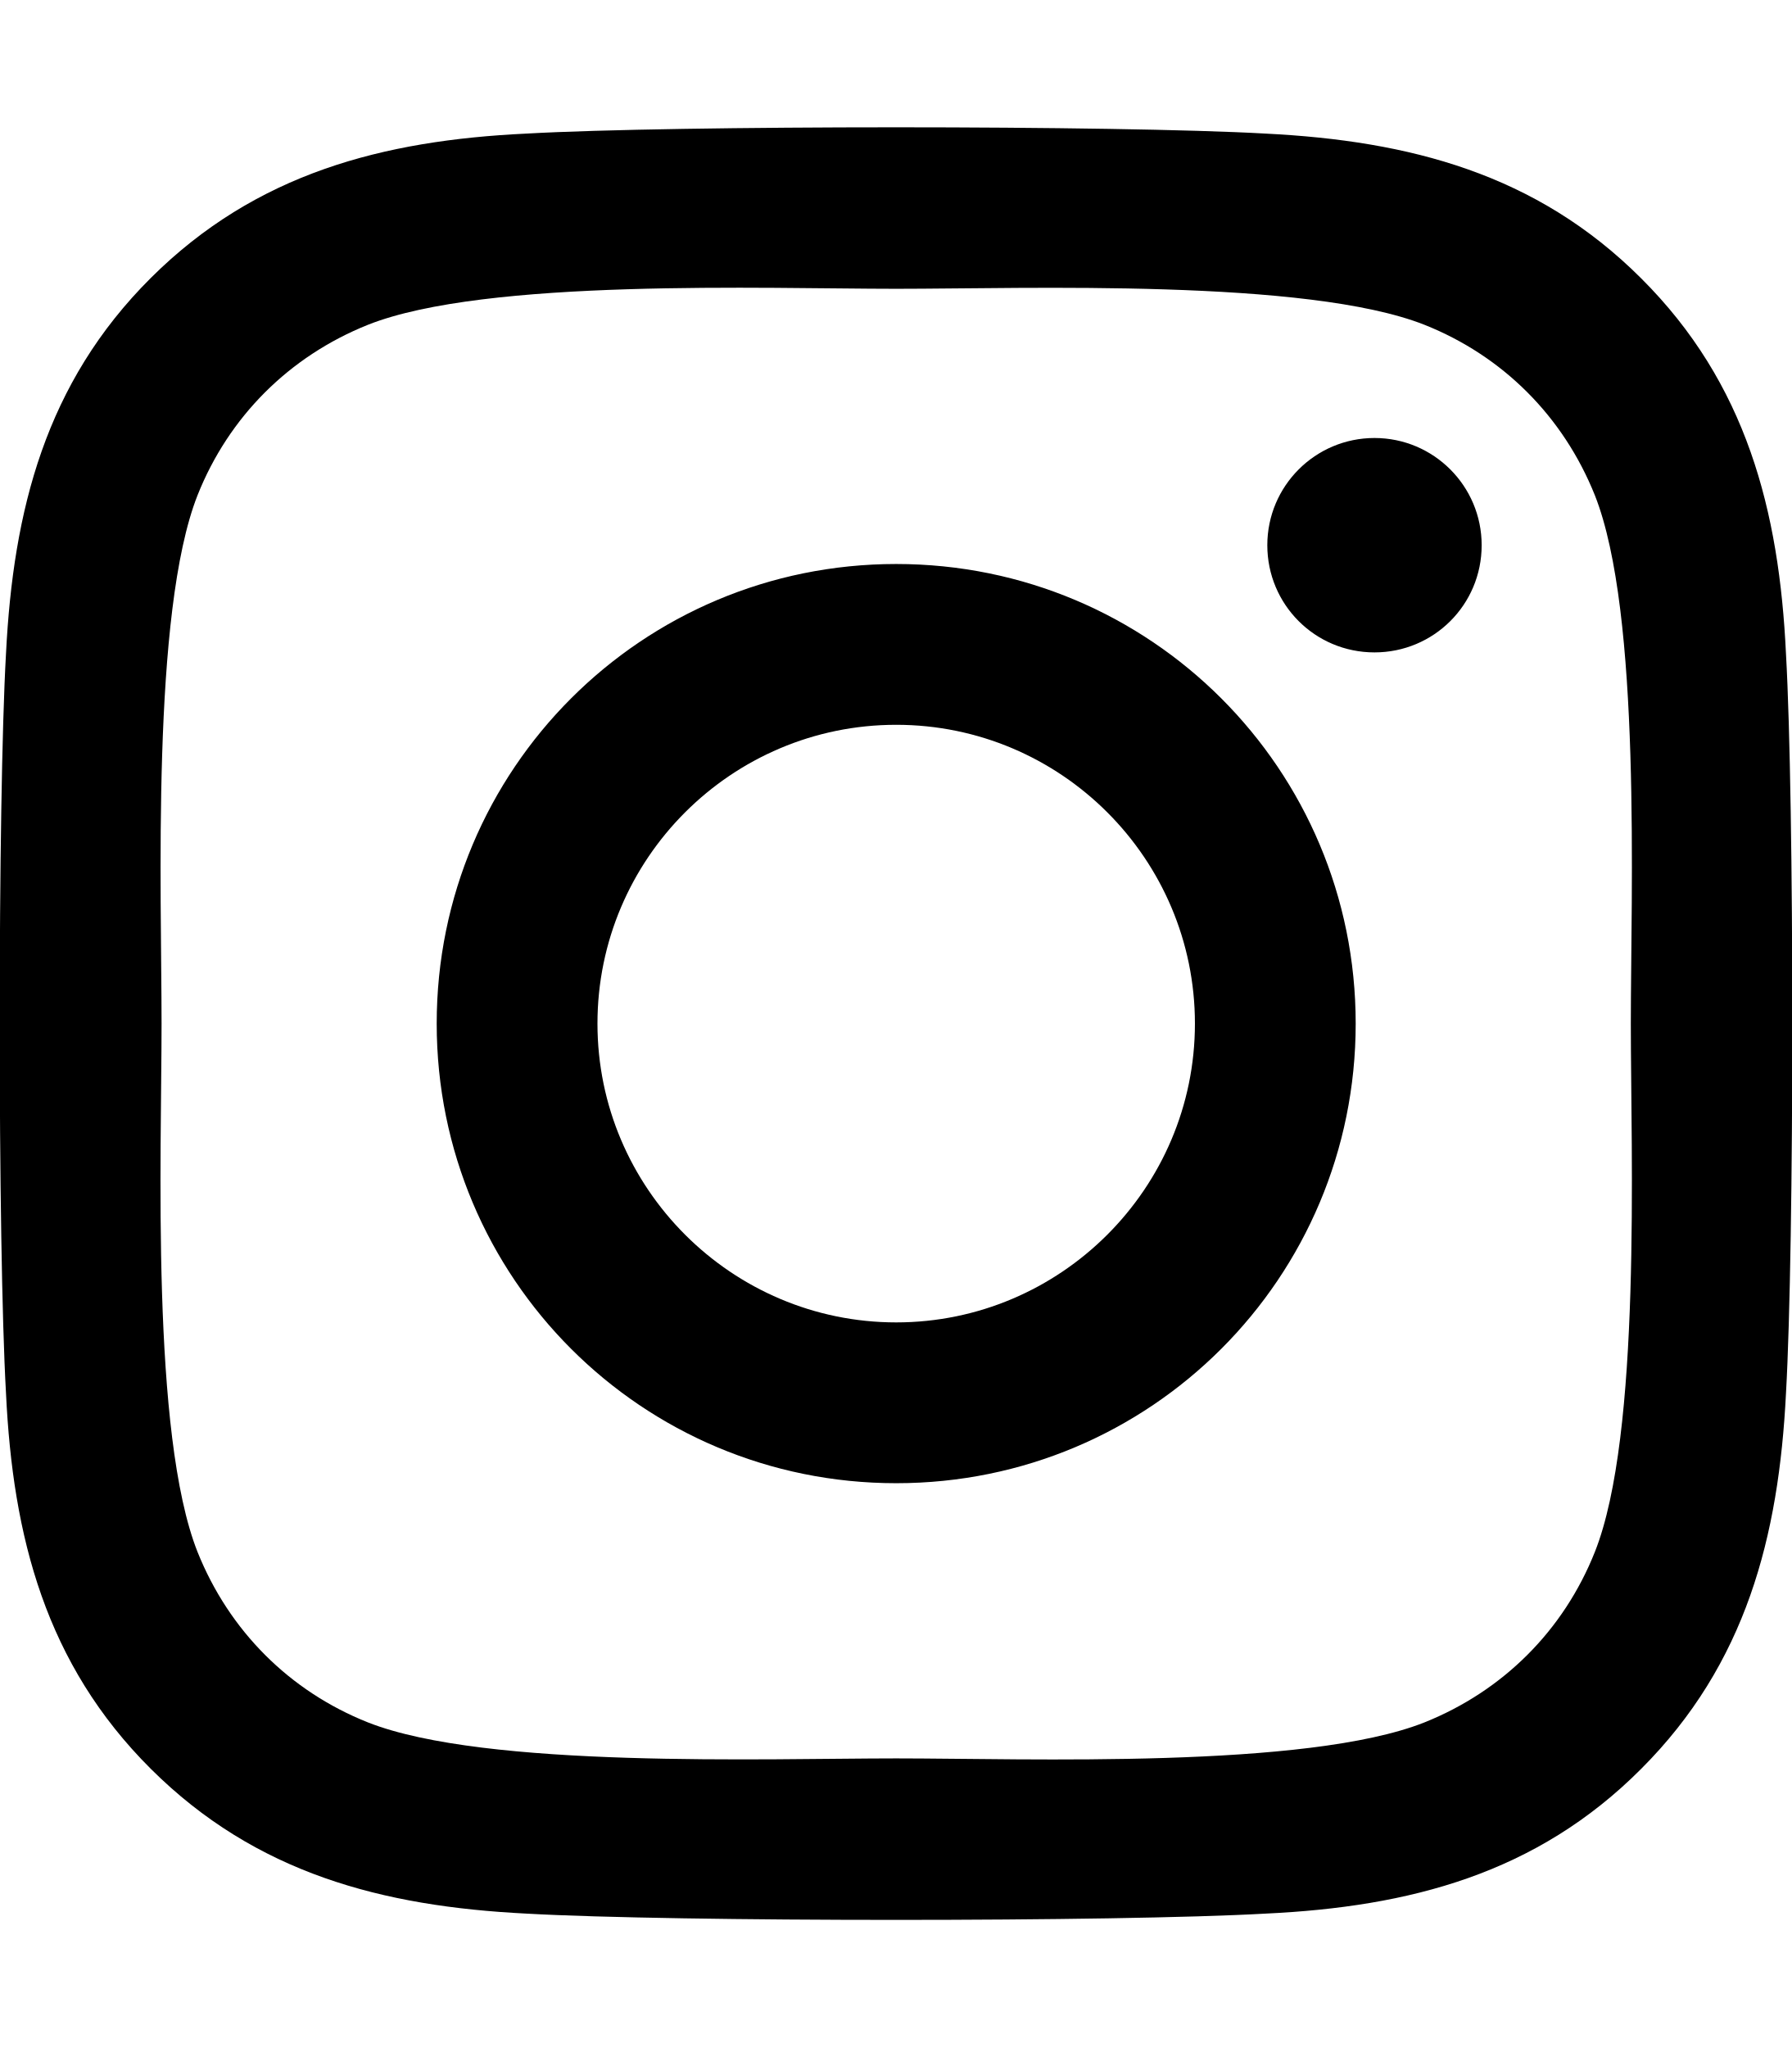
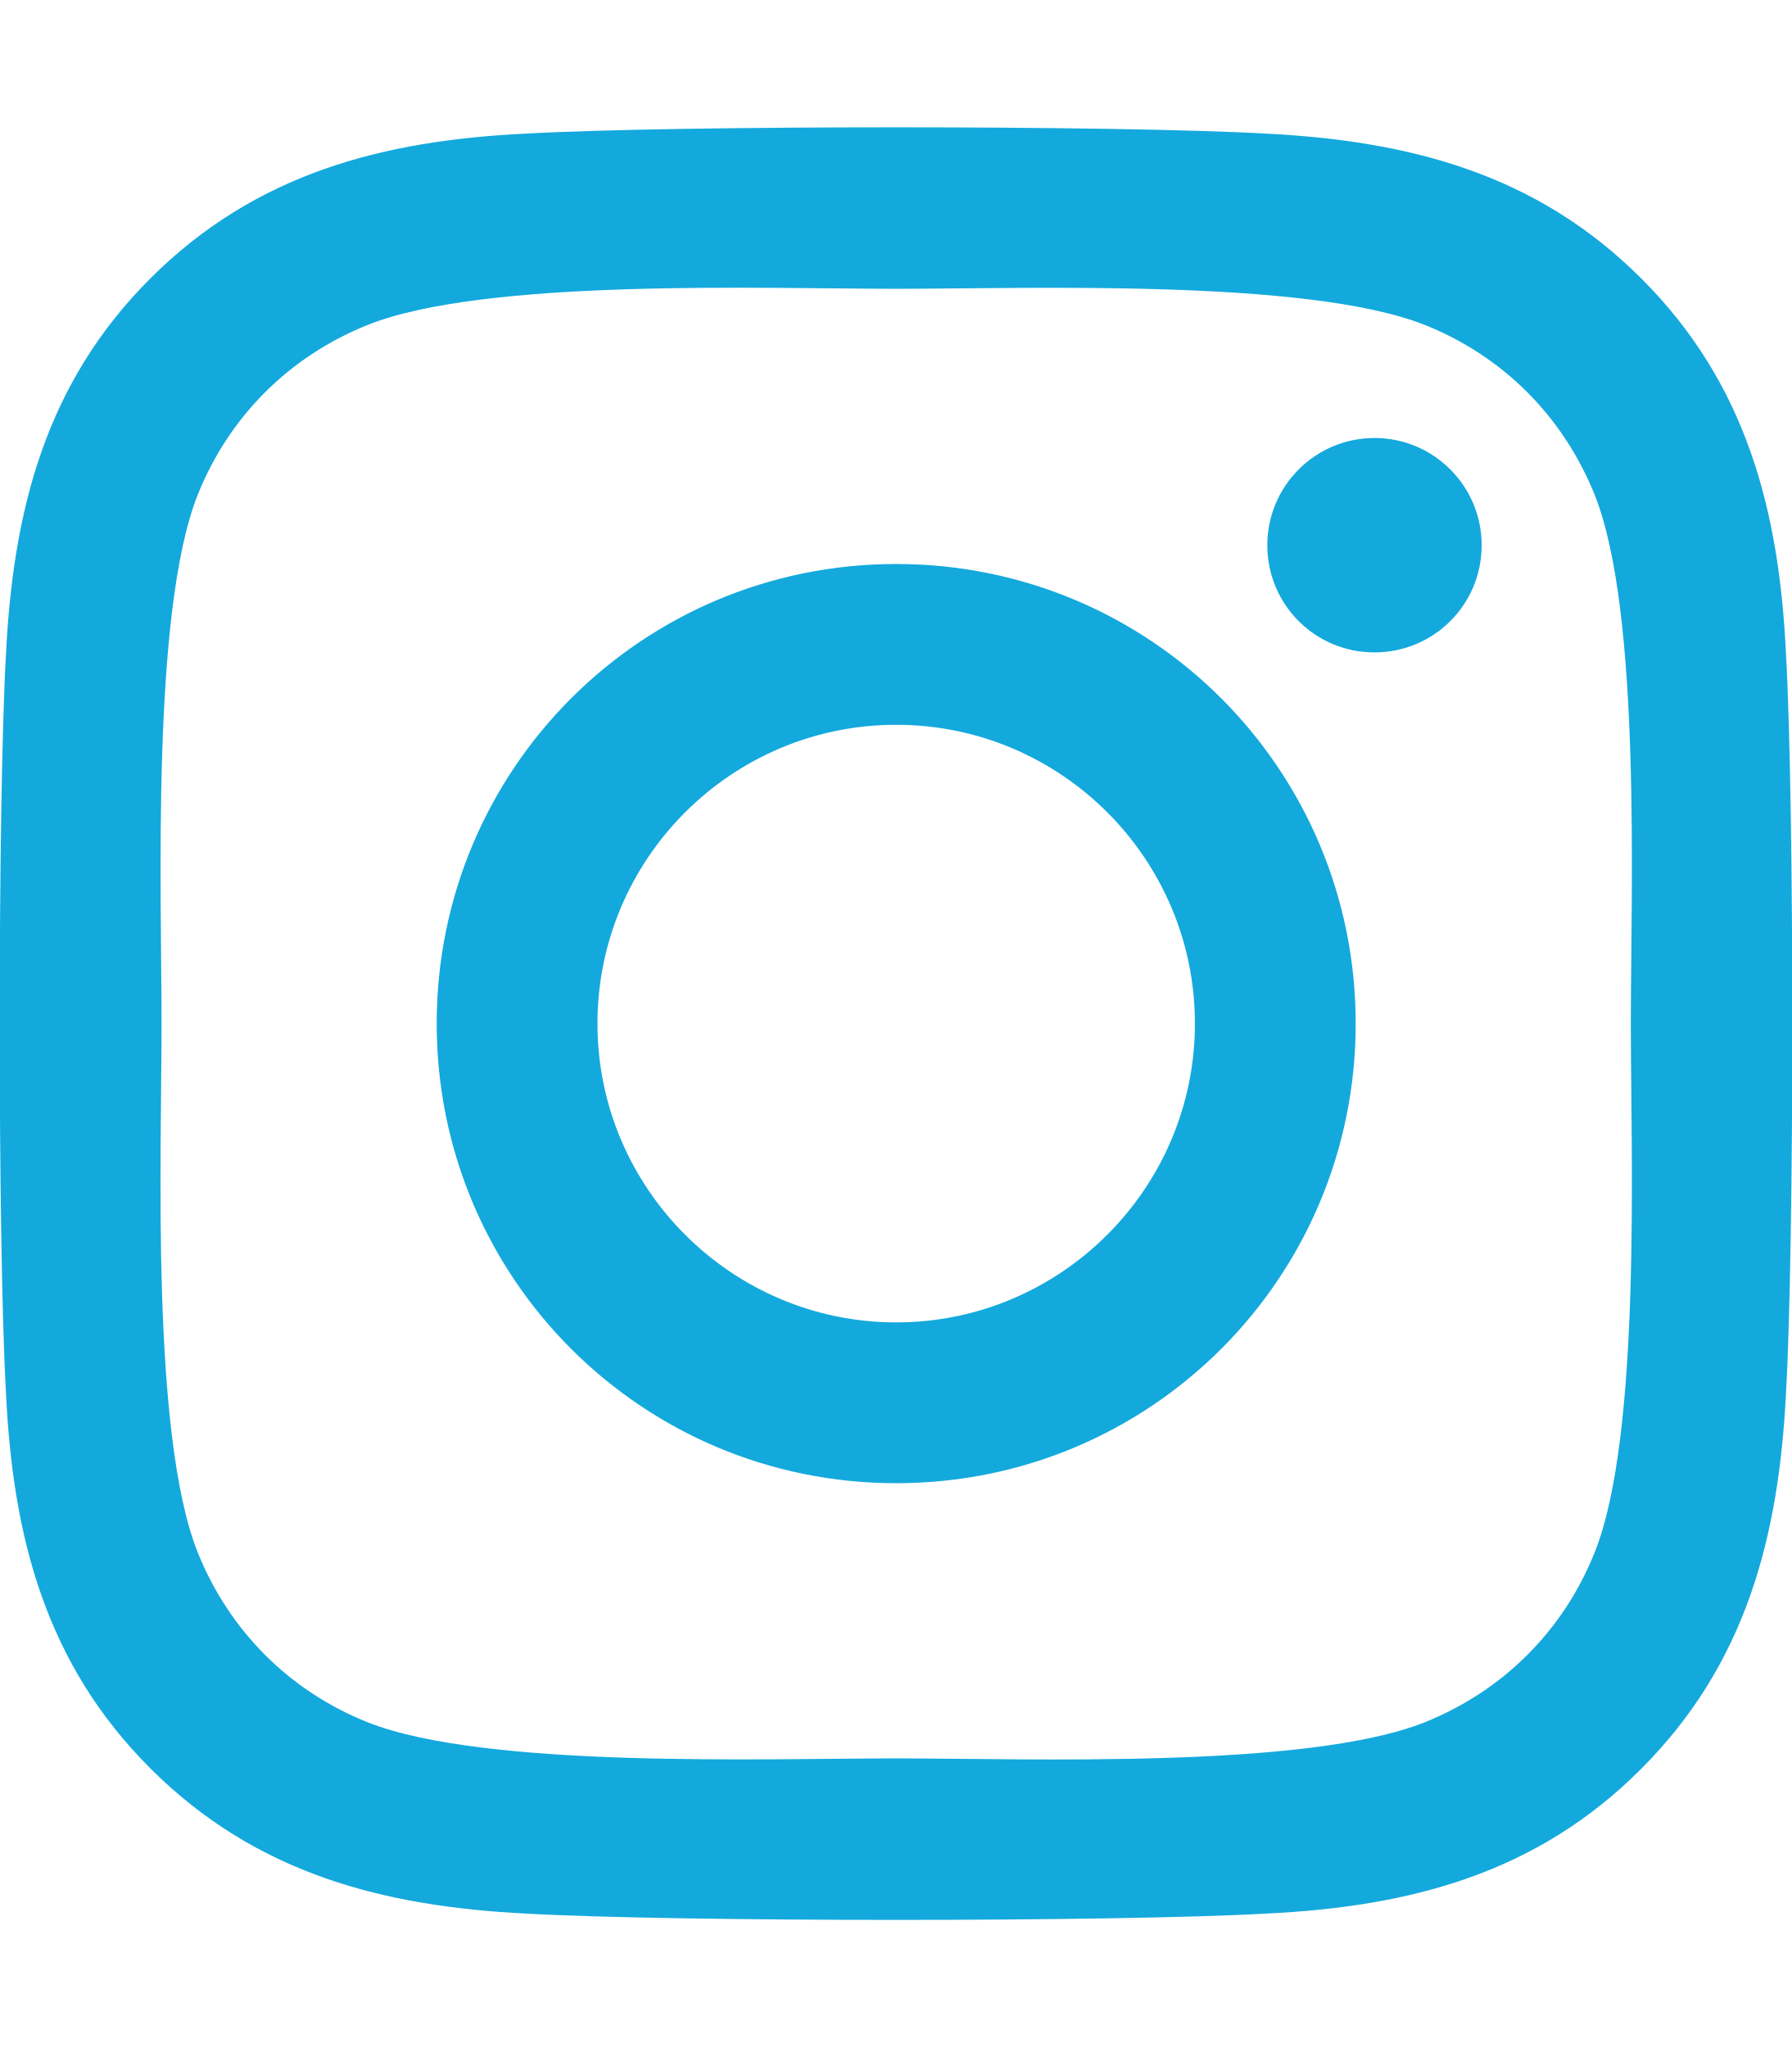
- <svg xmlns="http://www.w3.org/2000/svg" viewBox="0 0 448 512">
+ <svg xmlns="http://www.w3.org/2000/svg" viewBox="0 0 448 512" fill="#13a9dd">
  <path d="M224.1 141c-63.6 0-114.9 51.3-114.9 114.9s51.3 114.9 114.9 114.9S339 319.5 339 255.9 287.7 141 224.1 141zm0 189.6c-41.1 0-74.7-33.5-74.7-74.7s33.5-74.7 74.7-74.7 74.7 33.5 74.7 74.7-33.6 74.7-74.7 74.7zm146.4-194.3c0 14.9-12 26.8-26.8 26.8-14.9 0-26.8-12-26.8-26.8s12-26.8 26.8-26.8 26.8 12 26.8 26.8zm76.1 27.2c-1.7-35.9-9.9-67.7-36.2-93.9-26.2-26.2-58-34.4-93.9-36.2-37-2.1-147.9-2.1-184.9 0-35.8 1.7-67.6 9.9-93.9 36.1s-34.4 58-36.2 93.9c-2.1 37-2.1 147.9 0 184.9 1.7 35.9 9.9 67.7 36.2 93.9s58 34.4 93.9 36.2c37 2.1 147.9 2.1 184.9 0 35.9-1.7 67.7-9.9 93.9-36.2 26.2-26.2 34.4-58 36.2-93.9 2.1-37 2.1-147.8 0-184.8zM398.8 388c-7.8 19.6-22.9 34.7-42.6 42.6-29.5 11.7-99.5 9-132.1 9s-102.7 2.6-132.1-9c-19.6-7.8-34.7-22.9-42.6-42.6-11.7-29.5-9-99.5-9-132.1s-2.6-102.7 9-132.1c7.8-19.6 22.9-34.7 42.6-42.6 29.5-11.7 99.5-9 132.1-9s102.7-2.6 132.1 9c19.6 7.8 34.7 22.9 42.6 42.6 11.7 29.5 9 99.5 9 132.1s2.7 102.7-9 132.1z" />
</svg>
